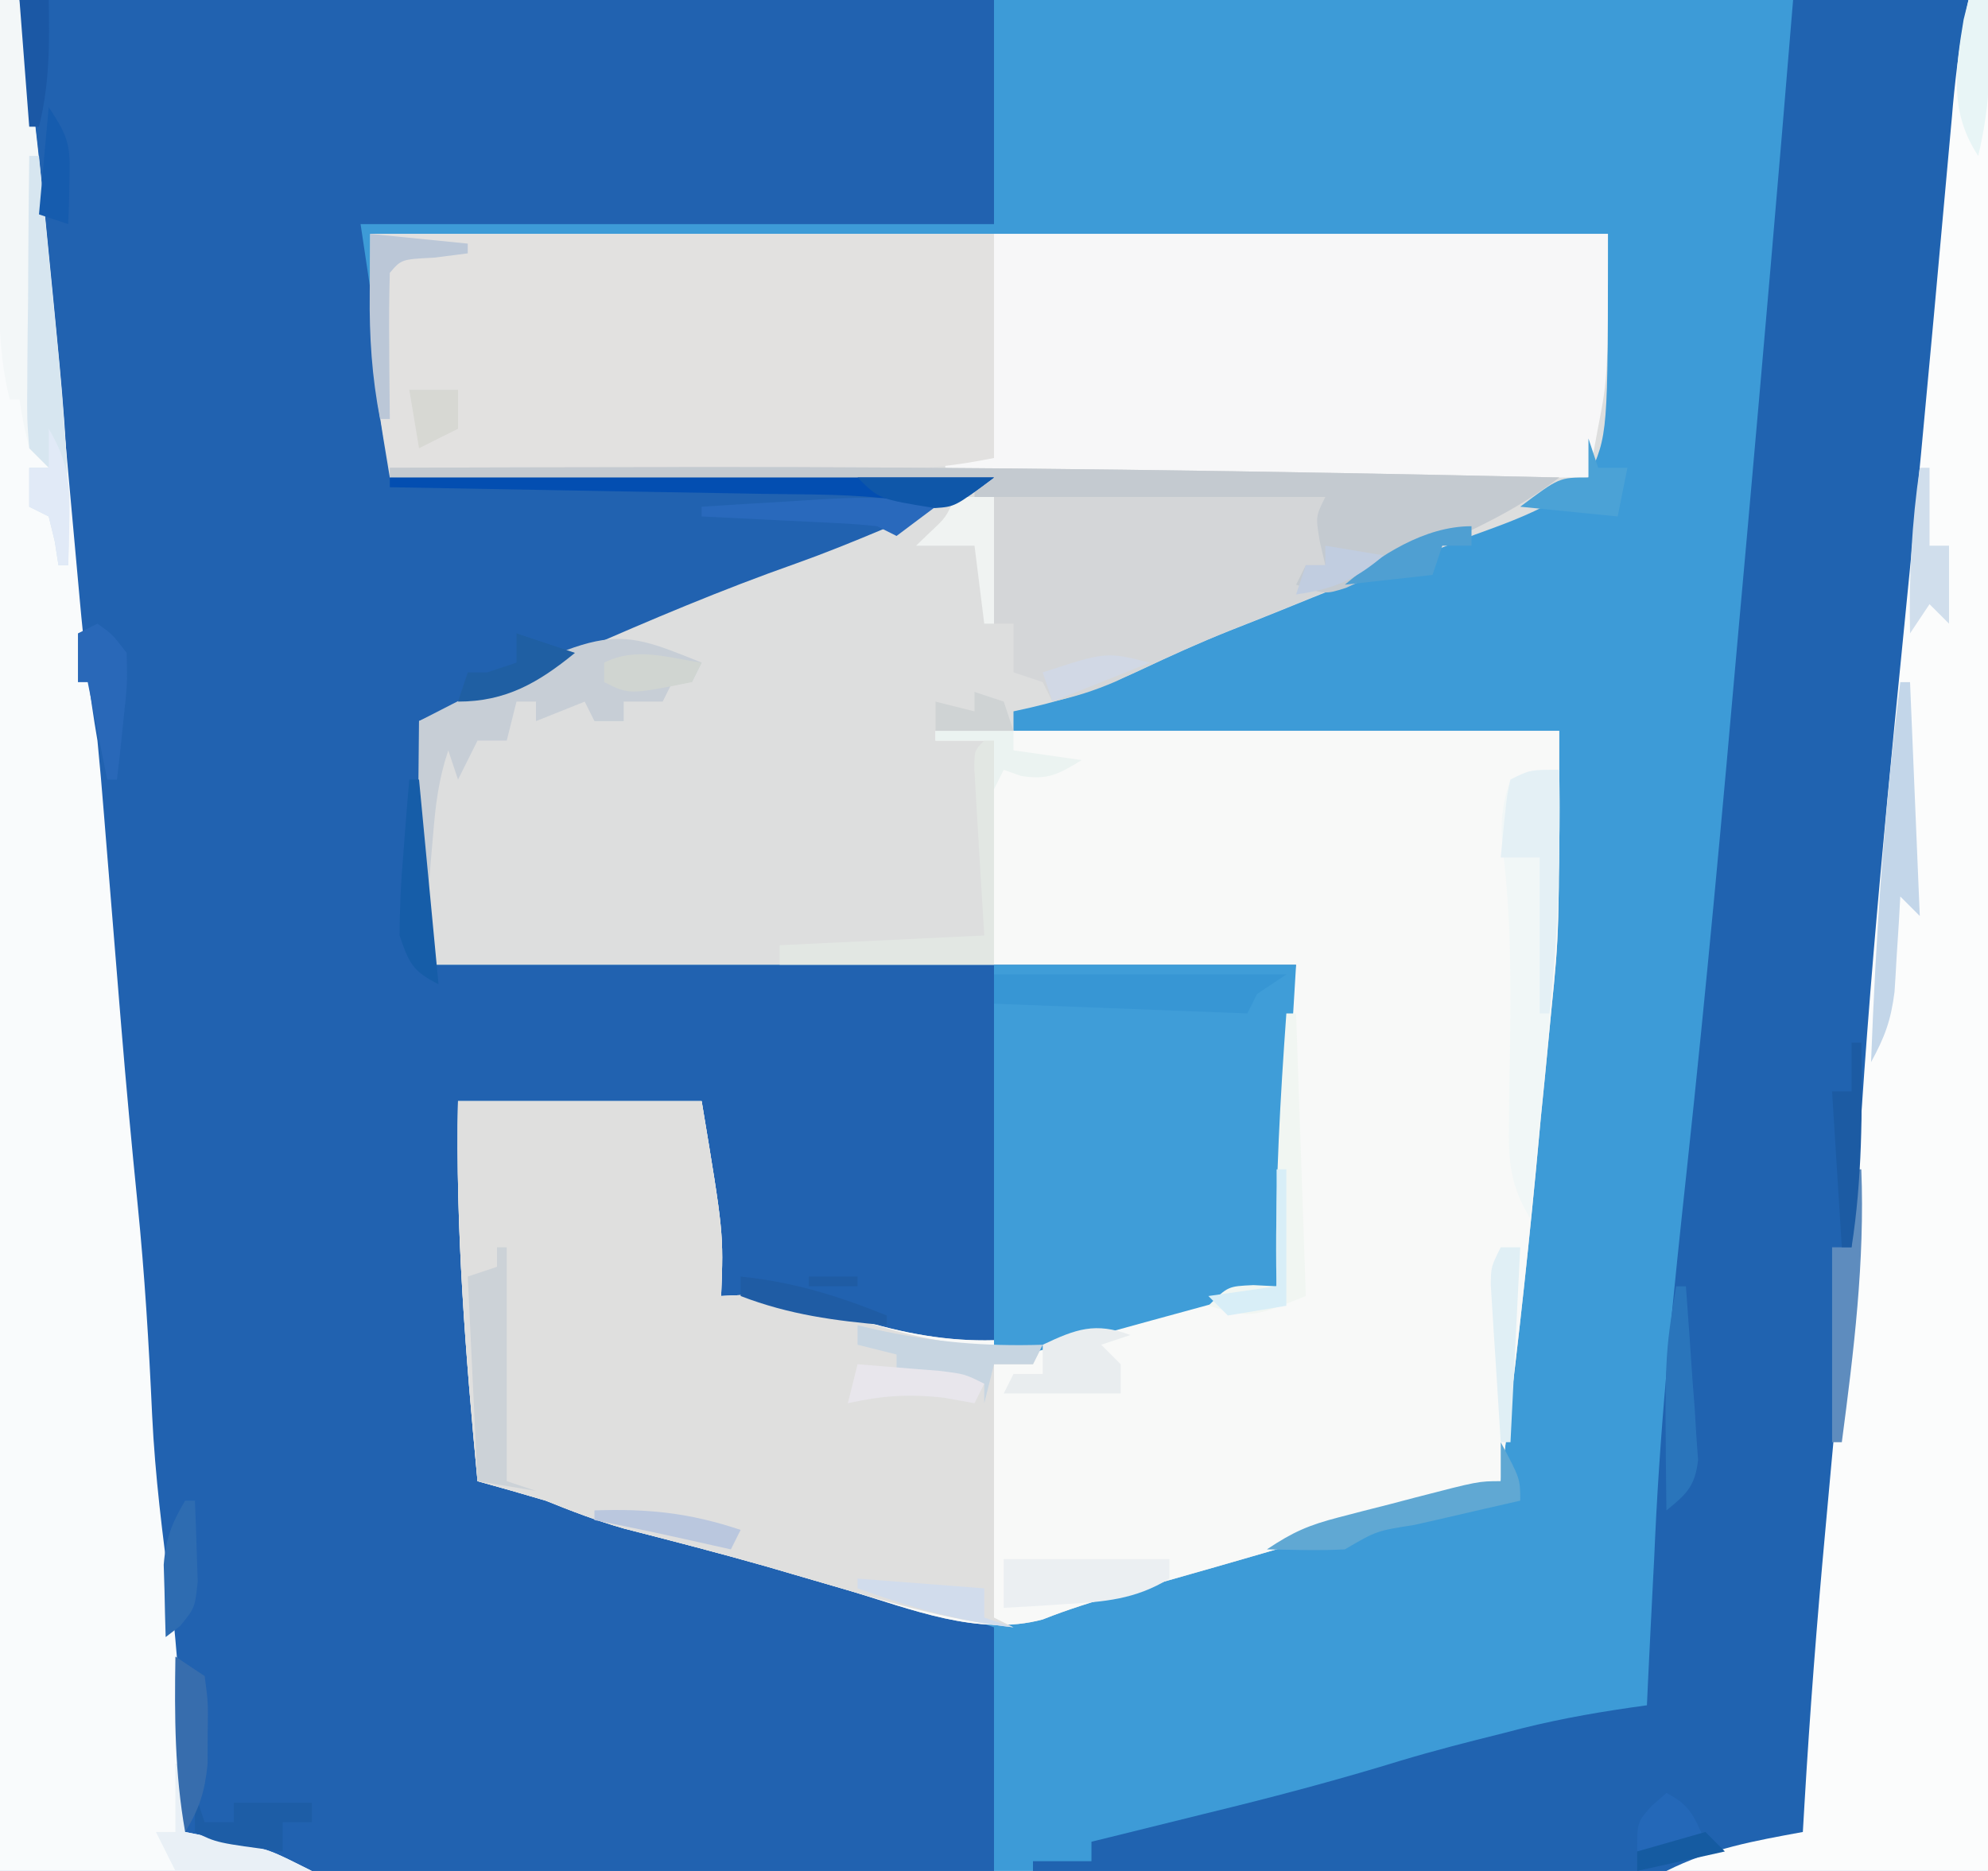
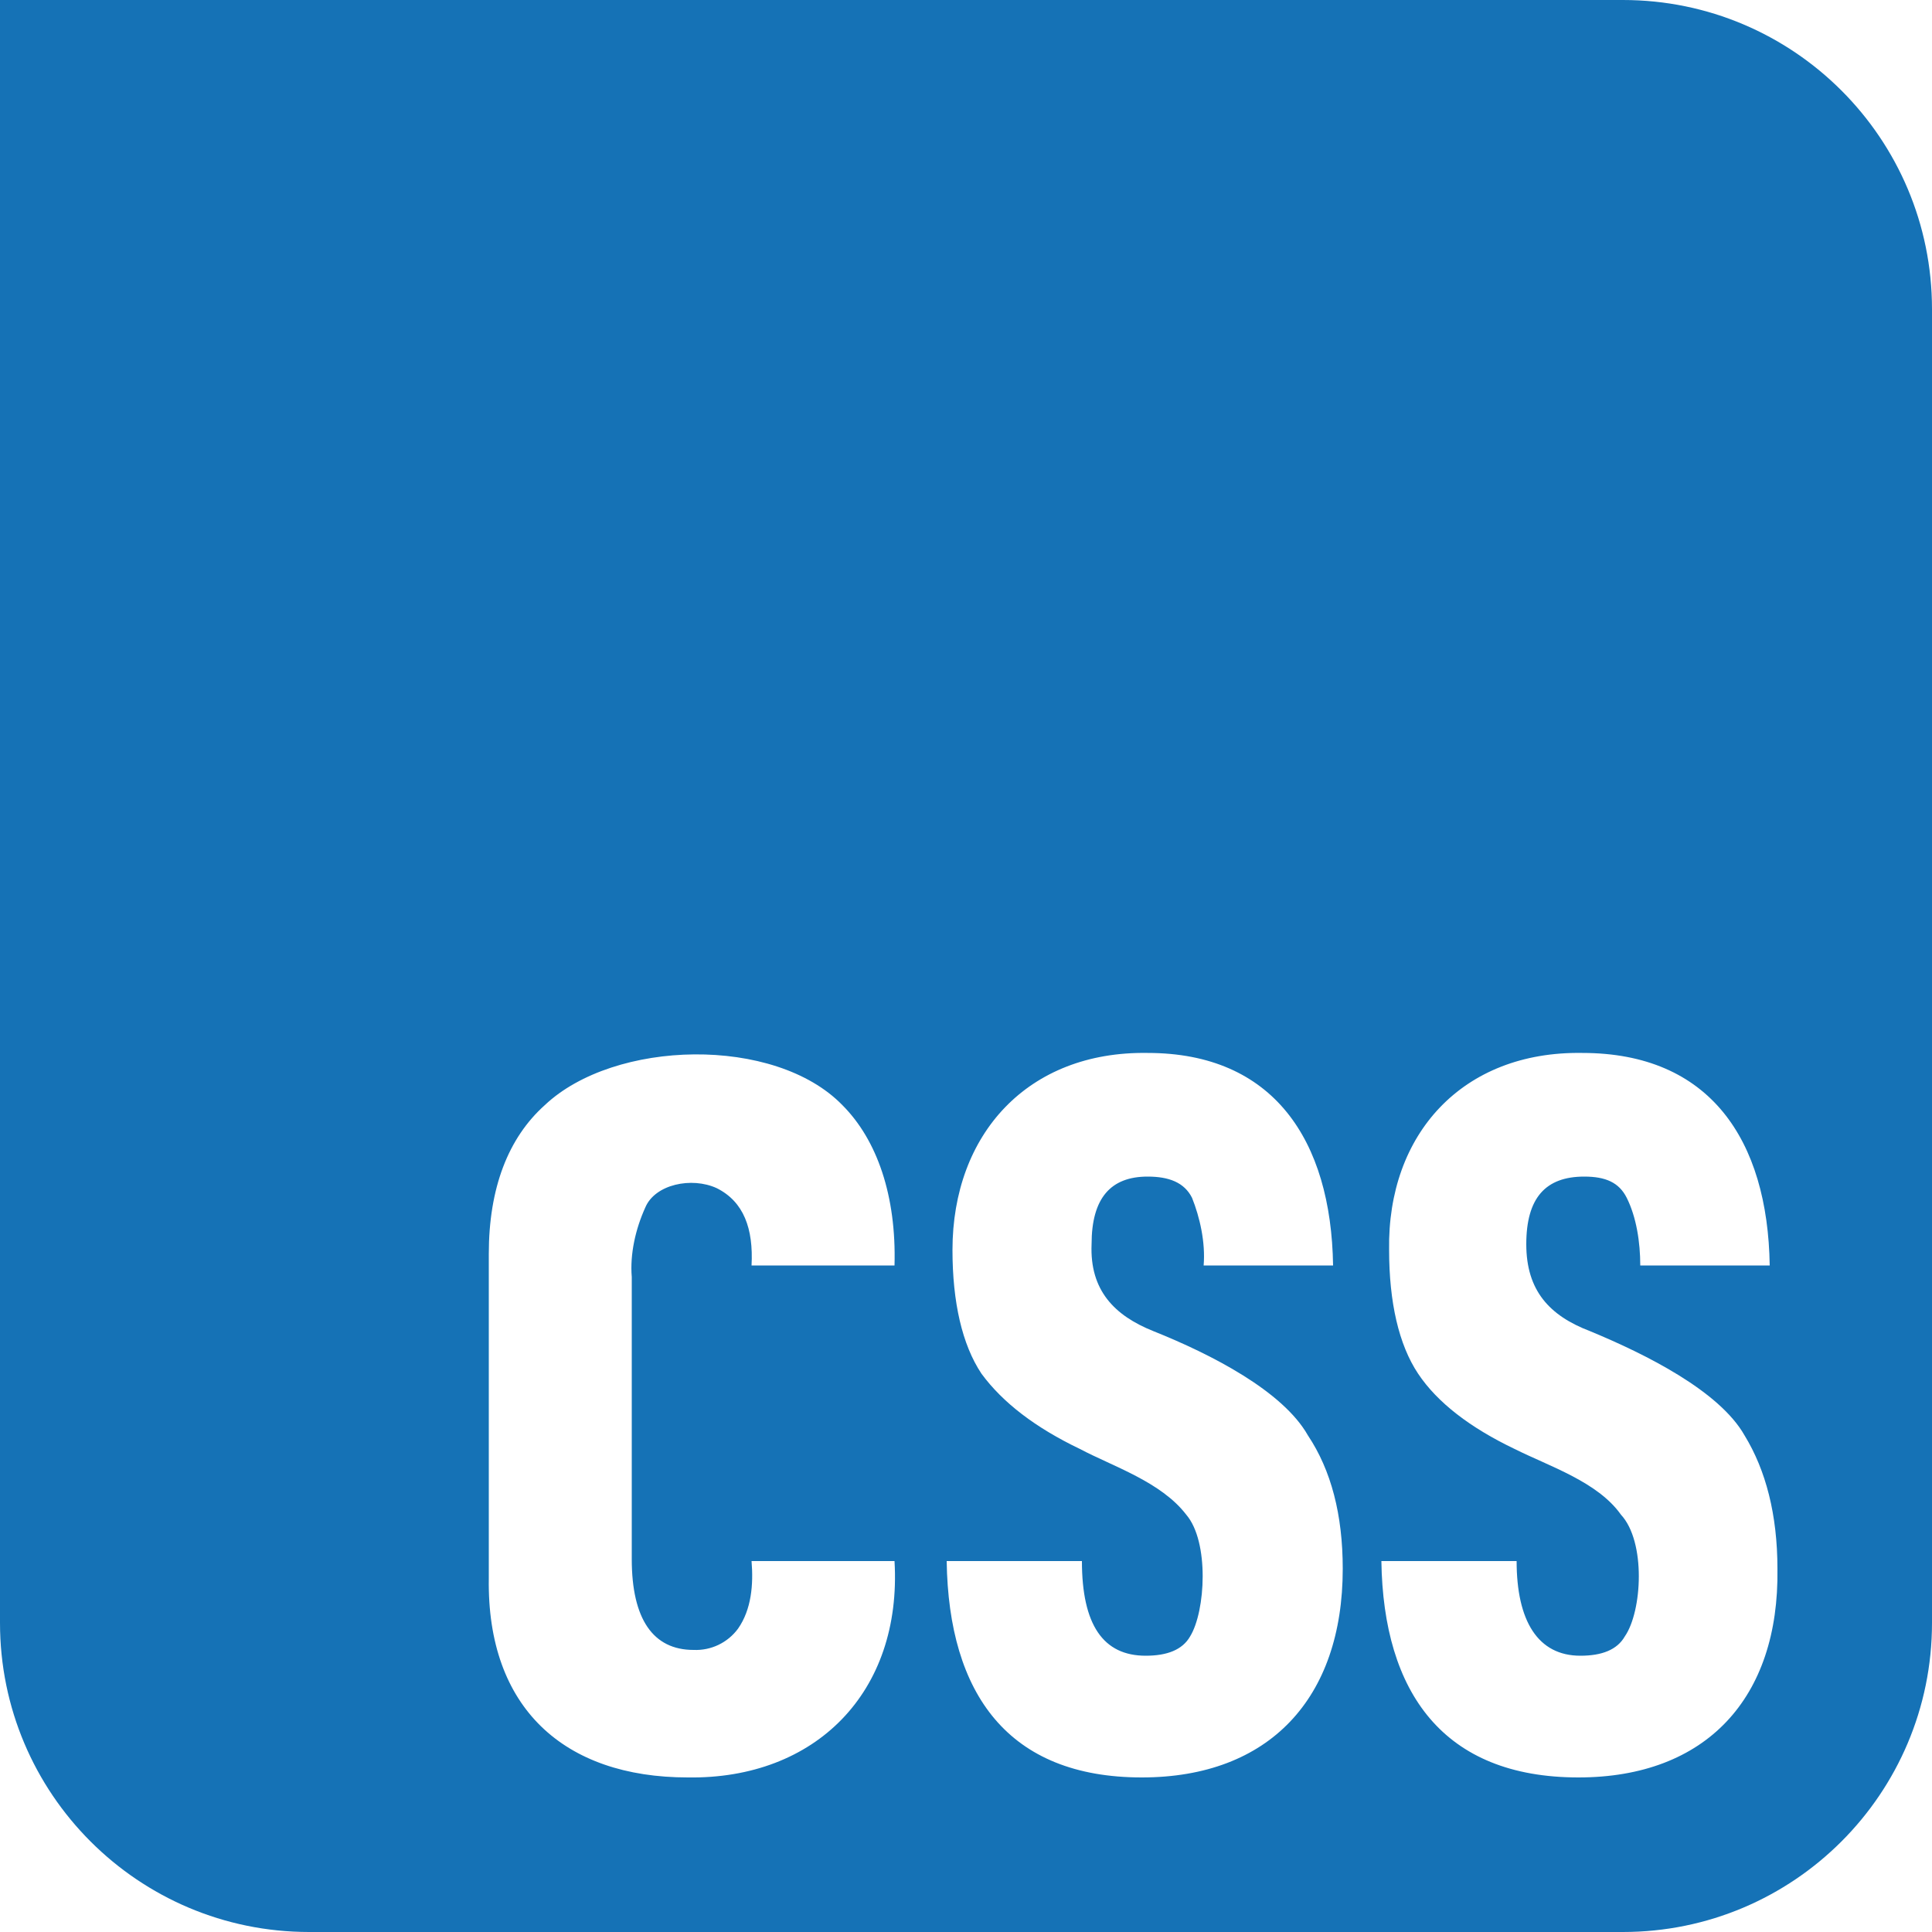
- <svg xmlns="http://www.w3.org/2000/svg" version="1.1" width="204" height="192">
-   <path d="M0 0 C67.32 0 134.64 0 204 0 C204 63.36 204 126.72 204 192 C136.68 192 69.36 192 0 192 C0 128.64 0 65.28 0 0 Z " fill="#3D9BD7" transform="translate(0,0)" />
-   <path d="M0 0 C33.66 0 67.32 0 102 0 C102 7.59 102 15.18 102 23 C80.55 23 59.1 23 37 23 C37.99 29.6 38.98 36.2 40 43 C40 44.98 40 46.96 40 49 C60.46 49 80.92 49 102 49 C98.85 51.36 97.01 52.55 93.5 53.88 C89.79 55.31 86.1 56.77 82.44 58.31 C78.95 59.77 75.45 61.23 71.95 62.66 C71.24 62.95 70.53 63.24 69.81 63.54 C68.35 64.14 66.9 64.73 65.45 65.33 C61.91 66.78 58.38 68.26 54.87 69.78 C54.23 70.06 53.58 70.34 52.92 70.63 C51.17 71.39 49.41 72.16 47.66 72.93 C45 74 45 74 43 74 C43.33 82.25 43.66 90.5 44 99 C73.37 99 102.74 99 133 99 C132.34 109.89 131.68 120.78 131 132 C126.85 133.16 122.71 134.31 118.44 135.5 C117.14 135.87 115.85 136.23 114.52 136.61 C105.62 139.04 99.03 139.56 90.06 137.12 C89.4 136.95 88.73 136.78 88.05 136.6 C86.79 136.27 85.53 135.93 84.27 135.59 C80.85 134.7 77.42 133.86 74 133 C73.34 126.4 72.68 119.8 72 113 C63.75 113 55.5 113 47 113 C47.65 120.97 47.65 120.97 48.32 128.94 C48.93 136.64 49.12 144.28 49 152 C49.76 152.12 50.51 152.25 51.3 152.38 C52.17 152.52 53.04 152.66 53.94 152.81 C54.85 152.96 55.77 153.11 56.71 153.27 C60.11 154.02 63.28 155.06 66.57 156.19 C70.77 157.59 75.04 158.75 79.31 159.94 C86.96 162.09 94.49 164.4 102 167 C102 175.25 102 183.5 102 192 C68.34 192 34.68 192 0 192 C0 128.64 0 65.28 0 0 Z " fill="#2162B0" transform="translate(0,0)" />
-   <path d="M0 0 C41.91 0 83.82 0 127 0 C127 20.58 127 20.58 125 25 C121.46 27.92 117.6 29.34 113.31 30.88 C112.18 31.33 111.04 31.78 109.87 32.24 C106.6 33.54 103.3 34.77 100 36 C97.81 36.87 95.62 37.75 93.44 38.64 C91.69 39.35 89.92 40.04 88.16 40.73 C85.07 41.97 82.07 43.33 79.06 44.75 C74.75 46.76 70.65 48.03 66 49 C66 49.66 66 50.32 66 51 C84.48 51 102.96 51 122 51 C122 71.7 122 71.7 121.2 79.6 C121.07 80.94 121.07 80.94 120.94 82.3 C120.68 85.08 120.4 87.85 120.12 90.62 C119.95 92.48 119.77 94.33 119.6 96.19 C118.58 106.82 117.4 117.41 116 128 C103.05 132.12 90.02 135.92 76.93 139.58 C74.22 140.34 71.62 141.15 69 142.19 C62.37 143.98 55.39 141.08 49 139.19 C47.14 138.64 45.27 138.1 43.41 137.56 C42.49 137.29 41.58 137.03 40.64 136.75 C35.79 135.37 30.91 134.11 26.03 132.86 C23.25 132.07 20.68 131.08 18 130 C15.67 129.31 13.34 128.64 11 128 C9.78 114.96 8.73 102.1 9 89 C17.25 89 25.5 89 34 89 C36.25 102.5 36.25 102.5 36 109 C36.85 108.96 37.71 108.92 38.59 108.88 C42.26 109.01 45.08 109.78 48.56 110.94 C59.3 114.47 66.87 114.35 77.62 111 C79.47 110.43 81.32 109.87 83.16 109.31 C83.97 109.06 84.78 108.81 85.62 108.55 C88.15 107.96 90.41 107.9 93 108 C92.99 107.32 92.98 106.64 92.96 105.94 C92.91 99.79 93.06 93.69 93.44 87.56 C93.48 86.89 93.52 86.22 93.56 85.52 C93.79 81.89 94.28 78.59 95 75 C65.63 75 36.26 75 6 75 C4.88 66 4.88 66 4.9 62.5 C4.91 61.39 4.91 61.39 4.91 60.25 C4.92 59.51 4.93 58.77 4.94 58 C4.94 57.23 4.95 56.45 4.95 55.65 C4.96 53.77 4.98 51.88 5 50 C9.07 48.22 13.14 46.44 17.21 44.67 C18.59 44.06 19.97 43.46 21.35 42.86 C28.73 39.62 36.09 36.5 43.7 33.82 C46.65 32.77 49.55 31.59 52.44 30.38 C53.41 29.97 54.37 29.57 55.37 29.15 C57.61 28.17 59.81 27.09 62 26 C32.3 25.51 32.3 25.51 2 25 C0 13 0 13 0 0 Z " fill="#DDDEDE" transform="translate(38,24)" />
-   <path d="M0 0 C6.6 0 13.2 0 20 0 C20 63.36 20 126.72 20 192 C-12.34 192 -44.68 192 -78 192 C-78 191.67 -78 191.34 -78 191 C-76.02 191 -74.04 191 -72 191 C-72 190.34 -72 189.68 -72 189 C-71.33 188.83 -70.65 188.67 -69.96 188.5 C-66.84 187.73 -63.73 186.96 -60.62 186.19 C-59.56 185.93 -58.5 185.67 -57.41 185.4 C-51.66 183.97 -45.96 182.43 -40.3 180.69 C-36.83 179.65 -33.33 178.75 -29.81 177.88 C-29.15 177.71 -28.49 177.54 -27.81 177.36 C-23.56 176.3 -19.34 175.59 -15 175 C-14.96 174.14 -14.92 173.28 -14.88 172.39 C-14.72 168.97 -14.54 165.55 -14.37 162.13 C-14.29 160.7 -14.22 159.26 -14.16 157.82 C-13.57 145.09 -12.25 132.46 -10.88 119.79 C-8.9 101.42 -7.22 83.03 -5.6 64.63 C-5.3 61.26 -5 57.88 -4.69 54.51 C-3.07 36.34 -1.49 18.18 0 0 Z " fill="#2063B0" transform="translate(184,0)" />
-   <path d="M0 0 C21.12 0 42.24 0 64 0 C64 20.7 64 20.7 63.2 28.6 C63.07 29.94 63.07 29.94 62.94 31.3 C62.68 34.08 62.4 36.85 62.12 39.62 C61.95 41.48 61.77 43.33 61.6 45.19 C60.58 55.82 59.4 66.41 58 77 C45.05 81.12 32.02 84.92 18.93 88.58 C16.22 89.34 13.62 90.15 11 91.19 C4.37 92.98 -2.61 90.08 -9 88.19 C-10.86 87.64 -12.73 87.1 -14.59 86.56 C-15.51 86.29 -16.42 86.03 -17.36 85.75 C-22.21 84.37 -27.09 83.11 -31.97 81.86 C-34.75 81.07 -37.32 80.08 -40 79 C-42.33 78.31 -44.66 77.64 -47 77 C-48.22 63.96 -49.27 51.1 -49 38 C-40.75 38 -32.5 38 -24 38 C-21.75 51.5 -21.75 51.5 -22 58 C-20.72 57.94 -20.72 57.94 -19.41 57.88 C-15.74 58.01 -12.92 58.78 -9.44 59.94 C1.3 63.47 8.87 63.35 19.62 60 C21.47 59.43 23.32 58.87 25.16 58.31 C25.97 58.06 26.78 57.81 27.62 57.55 C30.15 56.96 32.41 56.9 35 57 C34.99 56.32 34.98 55.64 34.96 54.94 C34.91 48.79 35.06 42.69 35.44 36.56 C35.48 35.89 35.52 35.22 35.56 34.52 C35.79 30.89 36.28 27.59 37 24 C26.77 24 16.54 24 6 24 C6 16.41 6 8.82 6 1 C4.02 1 2.04 1 0 1 C0 0.67 0 0.34 0 0 Z " fill="#F8F9F8" transform="translate(96,75)" />
-   <path d="M0 0 C0.66 0 1.32 0 2 0 C3.99 14.5 5.25 29.05 6.56 43.62 C6.89 47.31 7.23 50.99 7.56 54.67 C7.77 56.95 7.97 59.22 8.18 61.5 C8.62 66.38 9.17 71.17 10 76 C10.25 78.57 10.48 81.14 10.68 83.72 C10.74 84.46 10.8 85.19 10.86 85.95 C11.06 88.32 11.25 90.69 11.44 93.06 C11.7 96.33 11.97 99.6 12.24 102.88 C12.3 103.67 12.37 104.47 12.44 105.3 C12.94 111.39 13.51 117.48 14.12 123.56 C14.85 130.77 15.28 137.96 15.61 145.19 C15.91 151.45 16.68 157.57 17.52 163.78 C18.52 171.8 18.69 179.93 19 188 C19.6 188.12 20.21 188.24 20.83 188.37 C22.03 188.62 22.03 188.62 23.25 188.88 C24.43 189.12 24.43 189.12 25.64 189.37 C28 190 28 190 32 192 C21.44 192 10.88 192 0 192 C0 128.64 0 65.28 0 0 Z " fill="#F9FBFC" transform="translate(0,0)" />
-   <path d="M0 0 C0.66 0 1.32 0 2 0 C2 63.36 2 126.72 2 192 C-8.89 192 -19.78 192 -31 192 C-26.36 189.68 -22.05 188.93 -17 188 C-16.95 187.04 -16.89 186.08 -16.83 185.1 C-16.28 175.76 -15.56 166.45 -14.7 157.13 C-14.5 154.97 -14.3 152.81 -14.11 150.65 C-13.06 139.25 -13.06 139.25 -12.45 134.8 C-11.94 130.51 -11.69 126.23 -11.46 121.92 C-10.26 100.55 -8.08 79.27 -5.97 57.96 C-5.23 50.4 -4.51 42.84 -3.82 35.27 C-3.73 34.27 -3.64 33.27 -3.54 32.24 C-3.19 28.42 -2.84 24.6 -2.5 20.78 C-2.27 18.21 -2.03 15.64 -1.8 13.07 C-1.73 12.32 -1.66 11.57 -1.6 10.79 C-1.26 7.14 -0.81 3.58 0 0 Z " fill="#FBFCFC" transform="translate(202,0)" />
-   <path d="M0 0 C8.25 0 16.5 0 25 0 C27.25 13.5 27.25 13.5 27 20 C27.85 19.96 28.71 19.92 29.59 19.88 C33.26 20.01 36.08 20.78 39.56 21.94 C45.08 23.75 49.98 25.15 55.81 25.06 C56.6 25.05 57.39 25.04 58.21 25.04 C58.8 25.02 59.39 25.01 60 25 C59.67 25.66 59.34 26.32 59 27 C57.68 27 56.36 27 55 27 C55 35.58 55 44.16 55 53 C55.99 53.5 55.99 53.5 57 54 C51.12 53.34 45.67 51.87 40 50.19 C38.14 49.64 36.27 49.1 34.41 48.56 C33.04 48.16 33.04 48.16 31.64 47.75 C26.79 46.37 21.91 45.11 17.03 43.86 C14.25 43.07 11.68 42.08 9 41 C6.67 40.31 4.34 39.64 2 39 C0.78 25.96 -0.27 13.1 0 0 Z " fill="#DFDFDE" transform="translate(47,113)" />
-   <path d="M0 0 C20.79 0 41.58 0 63 0 C63 14.63 63 14.63 62 19.81 C61.72 21.31 61.72 21.31 61.44 22.83 C61.22 23.91 61.22 23.91 61 25 C53.43 25.02 45.86 25.04 38.28 25.05 C34.77 25.06 31.25 25.06 27.74 25.08 C23.69 25.09 19.64 25.09 15.59 25.1 C14.34 25.1 13.08 25.11 11.79 25.11 C6.09 25.11 0.61 25.05 -5 24 C-5 23.67 -5 23.34 -5 23 C-3.35 23 -1.7 23 0 23 C0 15.41 0 7.82 0 0 Z " fill="#F7F7F8" transform="translate(102,24)" />
-   <path d="M0 0 C21.12 0 42.24 0 64 0 C64 7.59 64 15.18 64 23 C60.09 23.78 57.11 24.12 53.2 24.11 C51.49 24.11 51.49 24.11 49.74 24.11 C48.52 24.11 47.3 24.1 46.04 24.1 C44.78 24.1 43.53 24.09 42.23 24.09 C38.9 24.09 35.57 24.08 32.23 24.07 C28.83 24.06 25.42 24.05 22.02 24.05 C15.35 24.04 8.67 24.02 2 24 C0.15 15.75 0 8.67 0 0 Z " fill="#E2E1E0" transform="translate(38,24)" />
-   <path d="M0 0 C10.23 0 20.46 0 31 0 C30.34 10.89 29.68 21.78 29 33 C24.77 34.16 20.54 35.31 16.19 36.5 C14.86 36.87 13.53 37.23 12.16 37.61 C11.11 37.89 10.06 38.18 8.98 38.47 C7.91 38.76 6.83 39.06 5.73 39.36 C3 40 3 40 0 40 C0 26.8 0 13.6 0 0 Z " fill="#3F9DD8" transform="translate(102,99)" />
-   <path d="M0 0 C9.5 -0.03 19 -0.05 28.5 -0.06 C29.21 -0.06 29.92 -0.06 30.66 -0.07 C60.45 -0.1 90.22 0.33 120 1 C117.07 3.26 114.34 4.87 110.93 6.34 C109.95 6.76 108.97 7.19 107.96 7.62 C106.43 8.27 106.43 8.27 104.88 8.94 C103.88 9.37 102.88 9.8 101.86 10.24 C96.33 12.62 90.77 14.9 85.18 17.12 C81.54 18.59 78 20.28 74.45 21.95 C72.29 22.88 70.29 23.52 68 24 C67.5 23.01 67.5 23.01 67 22 C65.52 21.5 65.52 21.5 64 21 C64 19.35 64 17.7 64 16 C63.34 16 62.68 16 62 16 C62 11.71 62 7.42 62 3 C59.33 1.67 57.25 1.84 54.27 1.79 C53.06 1.77 51.86 1.75 50.63 1.73 C49.32 1.72 48.02 1.7 46.68 1.68 C45.34 1.66 43.99 1.64 42.65 1.62 C39.12 1.57 35.58 1.52 32.05 1.47 C28.44 1.42 24.84 1.36 21.23 1.31 C14.15 1.2 7.08 1.1 0 1 C0 0.67 0 0.34 0 0 Z " fill="#D4D6D8" transform="translate(40,48)" />
-   <path d="M0 0 C9.5 -0.03 19 -0.05 28.5 -0.06 C29.21 -0.06 29.92 -0.06 30.66 -0.07 C60.45 -0.1 90.22 0.33 120 1 C115.6 4.37 110.97 6.48 105.94 8.75 C105.03 9.17 104.12 9.6 103.18 10.04 C102.3 10.43 101.43 10.83 100.53 11.23 C99.73 11.6 98.93 11.96 98.11 12.33 C96 13 96 13 93 12 C93.33 11.34 93.66 10.68 94 10 C94.66 10 95.32 10 96 10 C95.81 9.22 95.63 8.43 95.44 7.62 C95 5 95 5 96 3 C84.12 3 72.24 3 60 3 C60 2.67 60 2.34 60 2 C30.3 1.51 30.3 1.51 0 1 C0 0.67 0 0.34 0 0 Z " fill="#C4CAD0" transform="translate(40,48)" />
-   <path d="M0 0 C0.66 0 1.32 0 2 0 C3.4 10.05 4.45 20.13 5.42 30.23 C5.56 31.65 5.69 33.06 5.83 34.48 C6.6 42.33 7.23 50.11 7 58 C6.67 58 6.34 58 6 58 C5.88 57.2 5.75 56.39 5.62 55.56 C5.42 54.72 5.21 53.87 5 53 C4.34 52.67 3.68 52.34 3 52 C3 50.68 3 49.36 3 48 C3.66 48 4.32 48 5 48 C4.34 47.34 3.68 46.68 3 46 C2.38 43.38 2.38 43.38 2 41 C1.67 41 1.34 41 1 41 C-0.11 36.55 -0.13 32.2 -0.1 27.64 C-0.1 26.84 -0.09 26.05 -0.09 25.24 C-0.09 22.72 -0.08 20.2 -0.06 17.69 C-0.06 15.98 -0.05 14.26 -0.05 12.55 C-0.04 8.37 -0.02 4.18 0 0 Z " fill="#F3F7F8" transform="translate(0,0)" />
-   <path d="M0 0 C0.22 10.41 -0.45 20.53 -1.5 30.88 C-1.65 32.35 -1.79 33.83 -1.93 35.31 C-2.28 38.87 -2.64 42.44 -3 46 C-5.02 42.65 -5.23 40.15 -5.16 36.27 C-5.15 35.16 -5.14 34.04 -5.13 32.89 C-5.11 31.73 -5.08 30.57 -5.06 29.38 C-4.95 22.19 -4.91 15.16 -5.81 8.02 C-6.05 5.49 -5.85 3.4 -5 1 C-3 0 -3 0 0 0 Z " fill="#F1F7F7" transform="translate(160,79)" />
-   <path d="M0 0 C-0.33 0.66 -0.66 1.32 -1 2 C-1.66 2 -2.32 2 -3 2 C-3.33 2.66 -3.66 3.32 -4 4 C-5.32 4 -6.64 4 -8 4 C-8 4.66 -8 5.32 -8 6 C-8.99 6 -9.98 6 -11 6 C-11.33 5.34 -11.66 4.68 -12 4 C-13.65 4.66 -15.3 5.32 -17 6 C-17 5.34 -17 4.68 -17 4 C-17.66 4 -18.32 4 -19 4 C-19.33 5.32 -19.66 6.64 -20 8 C-20.99 8 -21.98 8 -23 8 C-23.66 9.32 -24.32 10.64 -25 12 C-25.33 11.01 -25.66 10.02 -26 9 C-27 12.01 -27.3 14.54 -27.56 17.69 C-27.65 18.68 -27.73 19.68 -27.82 20.7 C-27.88 21.46 -27.94 22.22 -28 23 C-28.33 23 -28.66 23 -29 23 C-29 17.39 -29 11.78 -29 6 C-9.66 -3.91 -9.66 -3.91 0 0 Z " fill="#C7CED6" transform="translate(72,68)" />
-   <path d="M0 0 C0.33 0 0.66 0 1 0 C1 7.92 1 15.84 1 24 C1.99 24.33 2.98 24.66 4 25 C2.02 24.67 0.04 24.34 -2 24 C-2.33 17.07 -2.66 10.14 -3 3 C-2.01 2.67 -1.02 2.34 0 2 C0 1.34 0 0.68 0 0 Z " fill="#CCD2D7" transform="translate(51,128)" />
-   <path d="M0 0 C0.33 0 0.66 0 1 0 C1.43 4.37 1.86 8.75 2.28 13.12 C2.43 14.61 2.57 16.09 2.72 17.57 C3.53 25.73 4.19 33.79 4 42 C3.67 42 3.34 42 3 42 C2.88 41.2 2.75 40.39 2.62 39.56 C2.42 38.72 2.21 37.87 2 37 C1.34 36.67 0.68 36.34 0 36 C0 34.68 0 33.36 0 32 C0.66 32 1.32 32 2 32 C1.34 31.34 0.68 30.68 0 30 C-0.23 27.02 -0.23 27.02 -0.2 23.24 C-0.19 22.58 -0.19 21.92 -0.19 21.23 C-0.18 19.11 -0.15 16.99 -0.12 14.88 C-0.11 13.44 -0.11 12 -0.1 10.57 C-0.08 7.04 -0.04 3.52 0 0 Z " fill="#D7E6F0" transform="translate(3,16)" />
-   <path d="M0 0 C20.46 0 40.92 0 62 0 C58 3 58 3 54.48 2.71 C53.78 2.59 53.08 2.47 52.36 2.35 C47.71 1.66 42.98 1.76 38.28 1.68 C37.18 1.66 36.08 1.64 34.95 1.62 C31.47 1.56 27.98 1.5 24.5 1.44 C22.13 1.39 19.76 1.35 17.38 1.31 C11.59 1.2 5.79 1.1 0 1 C0 0.67 0 0.34 0 0 Z " fill="#034EB1" transform="translate(40,49)" />
-   <path d="M0 0 C0.33 0 0.66 0 1 0 C1 7.59 1 15.18 1 23 C-6.26 23 -13.52 23 -21 23 C-21 22.34 -21 21.68 -21 21 C-10.61 20.5 -10.61 20.5 0 20 C-0.37 13.79 -0.37 13.79 -0.75 7.58 C-0.79 6.82 -0.83 6.05 -0.88 5.25 C-0.93 4.46 -0.97 3.67 -1.02 2.86 C-1 1 -1 1 0 0 Z " fill="#E2E7E3" transform="translate(101,76)" />
-   <path d="M0 0 C0.33 0 0.66 0 1 0 C1.33 9.57 1.66 19.14 2 29 C-3.62 31.25 -3.62 31.25 -8 30 C-6 28 -6 28 -3.38 27.88 C-2.59 27.92 -1.81 27.96 -1 28 C-1.01 27.32 -1.02 26.64 -1.04 25.94 C-1.12 17.25 -0.62 8.66 0 0 Z " fill="#F1F6F2" transform="translate(132,104)" />
-   <path d="M0 0 C9.9 0 19.8 0 30 0 C29.01 0.66 28.02 1.32 27 2 C26.67 2.66 26.34 3.32 26 4 C13.13 3.5 13.13 3.5 0 3 C0 2.01 0 1.02 0 0 Z " fill="#3796D4" transform="translate(102,100)" />
-   <path d="M0 0 C0.33 0 0.66 0 1 0 C1.33 7.92 1.66 15.84 2 24 C1.34 23.34 0.68 22.68 0 22 C-0.05 22.89 -0.1 23.78 -0.15 24.7 C-0.22 25.87 -0.3 27.04 -0.38 28.25 C-0.44 29.41 -0.51 30.57 -0.59 31.77 C-0.97 34.77 -1.59 36.4 -3 39 C-2.51 25.92 -1.63 12.99 0 0 Z " fill="#C3D6E9" transform="translate(195,70)" />
-   <path d="M0 0 C0.11 8.4 -0.05 16.65 -1 25 C-1.33 25 -1.66 25 -2 25 C-2 19.72 -2 14.44 -2 9 C-3.32 9 -4.64 9 -6 9 C-5.41 2.85 -5.41 2.85 -5 1 C-3 0 -3 0 0 0 Z " fill="#E4F0F5" transform="translate(160,79)" />
-   <path d="M0 0 C5.61 0 11.22 0 17 0 C17 0.66 17 1.32 17 2 C13.47 4.15 10.34 4.38 6.25 4.62 C5.08 4.7 3.91 4.77 2.7 4.85 C1.81 4.9 0.92 4.95 0 5 C0 3.35 0 1.7 0 0 Z " fill="#EBEFF2" transform="translate(103,160)" />
-   <path d="M0 0 C-0.99 0.33 -1.98 0.66 -3 1 C-2.34 1.66 -1.68 2.32 -1 3 C-1 3.99 -1 4.98 -1 6 C-4.96 6 -8.92 6 -13 6 C-12.67 5.34 -12.34 4.68 -12 4 C-11.01 4 -10.02 4 -9 4 C-9 3.01 -9 2.02 -9 1 C-5.57 -0.62 -3.62 -1.34 0 0 Z " fill="#E9EDEF" transform="translate(116,137)" />
-   <path d="M0 0 C0.93 0.22 0.93 0.22 1.87 0.44 C7.72 1.72 13.01 2.19 19 2 C18.67 2.66 18.34 3.32 18 4 C16.68 4 15.36 4 14 4 C13.67 5.32 13.34 6.64 13 8 C13 7.34 13 6.68 13 6 C10.03 5.67 7.06 5.34 4 5 C4 4.34 4 3.68 4 3 C2.68 2.67 1.36 2.34 0 2 C0 1.34 0 0.68 0 0 Z " fill="#C7D5E1" transform="translate(88,136)" />
-   <path d="M0 0 C0.33 0 0.66 0 1 0 C1 2.31 1 4.62 1 7 C1.6 7.12 2.21 7.24 2.83 7.37 C3.63 7.53 4.43 7.7 5.25 7.88 C6.04 8.04 6.83 8.2 7.64 8.37 C10 9 10 9 14 11 C9.38 11 4.76 11 0 11 C-0.66 9.68 -1.32 8.36 -2 7 C-1.34 7 -0.68 7 0 7 C0 4.69 0 2.38 0 0 Z " fill="#E9F0F6" transform="translate(18,181)" />
-   <path d="M0 0 C2 3.75 2 3.75 2 6 C0.78 6.28 -0.43 6.55 -1.68 6.84 C-3.27 7.21 -4.85 7.57 -6.44 7.94 C-7.24 8.12 -8.04 8.3 -8.87 8.49 C-12.75 9.1 -12.75 9.1 -16 11 C-18.67 11.14 -21.32 11.04 -24 11 C-21.29 9.19 -19.69 8.51 -16.62 7.71 C-15.36 7.38 -15.36 7.38 -14.08 7.05 C-13.21 6.83 -12.34 6.6 -11.44 6.38 C-10.56 6.15 -9.69 5.92 -8.78 5.68 C-2.29 4 -2.29 4 0 4 C0 2.68 0 1.36 0 0 Z " fill="#60A8D3" transform="translate(154,148)" />
-   <path d="M0 0 C0.33 0 0.66 0 1 0 C1.37 9.47 0.23 18.64 -1 28 C-1.33 28 -1.66 28 -2 28 C-2 21.4 -2 14.8 -2 8 C-1.34 8 -0.68 8 0 8 C0 5.36 0 2.72 0 0 Z " fill="#5E8CBE" transform="translate(190,120)" />
-   <path d="M0 0 C0.33 0 0.66 0 1 0 C1.25 3.27 1.47 6.54 1.69 9.81 C1.76 10.74 1.83 11.67 1.91 12.63 C1.96 13.52 2.02 14.41 2.07 15.33 C2.13 16.15 2.19 16.98 2.25 17.82 C1.94 20.52 1.07 21.33 -1 23 C-1.18 7.26 -1.18 7.26 0 0 Z " fill="#2A75BB" transform="translate(172,132)" />
-   <path d="M0 0 C0.33 0.99 0.66 1.98 1 3 C1.99 3 2.98 3 4 3 C4 2.34 4 1.68 4 1 C6.64 1 9.28 1 12 1 C12 1.66 12 2.32 12 3 C11.01 3 10.02 3 9 3 C9 3.99 9 4.98 9 6 C2.25 5.12 2.25 5.12 0 4 C0 2.68 0 1.36 0 0 Z " fill="#1D5DA6" transform="translate(20,184)" />
-   <path d="M0 0 C0.33 0.99 0.66 1.98 1 3 C1.99 3 2.98 3 4 3 C3.67 4.65 3.34 6.3 3 8 C-0.3 7.67 -3.6 7.34 -7 7 C-3 4 -3 4 0 4 C0 2.68 0 1.36 0 0 Z " fill="#4BA2D6" transform="translate(163,45)" />
-   <path d="M0 0 C0.33 0 0.66 0 1 0 C1.1 7.09 1.1 13.98 0 21 C-0.33 21 -0.66 21 -1 21 C-1.33 15.72 -1.66 10.44 -2 5 C-1.34 5 -0.68 5 0 5 C0 3.35 0 1.7 0 0 Z " fill="#1C5BA3" transform="translate(190,107)" />
-   <path d="M0 0 C1.52 1.08 1.52 1.08 3 3 C3.07 6.14 3.07 6.14 2.69 9.69 C2.57 10.87 2.45 12.05 2.32 13.26 C2.22 14.17 2.11 15.07 2 16 C1.67 16 1.34 16 1 16 C0.34 12.7 -0.32 9.4 -1 6 C-1.33 6 -1.66 6 -2 6 C-2 4.35 -2 2.7 -2 1 C-1.34 0.67 -0.68 0.34 0 0 Z " fill="#2968B8" transform="translate(10,64)" />
-   <path d="M0 0 C0.33 0 0.66 0 1 0 C1 2.64 1 5.28 1 8 C1.66 8 2.32 8 3 8 C3 10.64 3 13.28 3 16 C2.34 15.34 1.68 14.68 1 14 C0.34 14.99 -0.32 15.98 -1 17 C-1.12 11.22 -0.83 5.72 0 0 Z " fill="#D0DEEC" transform="translate(197,48)" />
-   <path d="M0 0 C1.32 0 2.64 0 4 0 C4 4.29 4 8.58 4 13 C3.67 13 3.34 13 3 13 C2.67 10.36 2.34 7.72 2 5 C0.02 5 -1.96 5 -4 5 C-3.53 4.55 -3.05 4.09 -2.56 3.62 C-0.91 2.07 -0.91 2.07 0 0 Z " fill="#F0F3F2" transform="translate(98,51)" />
-   <path d="M0 0 C0.66 0 1.32 0 2 0 C2.03 1.73 2.05 3.46 2.06 5.19 C2.07 6.15 2.09 7.11 2.1 8.11 C2 10.86 1.62 13.32 1 16 C-1.97 11.55 -1.35 7.09 -0.5 2 C-0.34 1.34 -0.17 0.68 0 0 Z " fill="#E8F5F6" transform="translate(202,0)" />
-   <path d="M0 0 C3.3 0.33 6.6 0.66 10 1 C10 1.33 10 1.66 10 2 C8.3 2.22 8.3 2.22 6.56 2.44 C3.19 2.61 3.19 2.61 2 4 C1.93 6.53 1.91 9.03 1.94 11.56 C1.94 12.27 1.95 12.98 1.95 13.72 C1.96 15.48 1.98 17.24 2 19 C1.67 19 1.34 19 1 19 C0.16 14.65 -0.11 10.56 -0.06 6.12 C-0.05 4.97 -0.04 3.82 -0.04 2.63 C-0.02 1.76 -0.01 0.9 0 0 Z " fill="#BBC7D7" transform="translate(38,24)" />
-   <path d="M0 0 C1.48 0.99 1.48 0.99 3 2 C3.36 4.68 3.36 4.68 3.31 7.88 C3.31 8.92 3.3 9.97 3.3 11.05 C3.01 13.9 2.47 15.58 1 18 C-0.07 11.97 -0.1 6.11 0 0 Z " fill="#376DAD" transform="translate(18,170)" />
-   <path d="M0 0 C0.33 0 0.66 0 1 0 C1.66 6.93 2.32 13.86 3 21 C0.32 19.66 -0.02 18.84 -1 16 C-0.98 13.2 -0.87 10.53 -0.62 7.75 C-0.57 7 -0.51 6.26 -0.45 5.49 C-0.31 3.66 -0.16 1.83 0 0 Z " fill="#165DA8" transform="translate(42,80)" />
-   <path d="M0 0 C5.45 0.57 9.91 1.95 15 4 C15 4.33 15 4.66 15 5 C9.73 4.55 4.98 3.92 0 2 C0 1.34 0 0.68 0 0 Z M7 0 C8.65 0 10.3 0 12 0 C12 0.33 12 0.66 12 1 C10.35 1 8.7 1 7 1 C7 0.67 7 0.34 7 0 Z " fill="#1F5CA4" transform="translate(76,131)" />
-   <path d="M0 0 C-1.32 0.99 -2.64 1.98 -4 3 C-4.66 2.67 -5.32 2.34 -6 2 C-7.37 1.85 -8.75 1.75 -10.13 1.68 C-10.94 1.64 -11.74 1.6 -12.57 1.56 C-13.42 1.52 -14.26 1.48 -15.12 1.44 C-15.97 1.39 -16.82 1.35 -17.7 1.31 C-19.8 1.2 -21.9 1.1 -24 1 C-24 0.67 -24 0.34 -24 0 C-20.94 -0.2 -17.88 -0.38 -14.81 -0.56 C-13.52 -0.65 -13.52 -0.65 -12.19 -0.73 C-7.95 -0.98 -4.14 -1.16 0 0 Z " fill="#2969BC" transform="translate(96,52)" />
-   <path d="M0 0 C4.29 0.33 8.58 0.66 13 1 C13 1.99 13 2.98 13 4 C13.99 4.33 14.98 4.66 16 5 C10.35 4.4 5.34 2.92 0 1 C0 0.67 0 0.34 0 0 Z " fill="#D1DCEC" transform="translate(88,162)" />
-   <path d="M0 0 C0.66 0 1.32 0 2 0 C1.67 6.6 1.34 13.2 1 20 C0.67 20 0.34 20 0 20 C-0.19 17.04 -0.38 14.08 -0.56 11.12 C-0.62 10.28 -0.67 9.44 -0.73 8.57 C-0.78 7.77 -0.83 6.96 -0.88 6.13 C-0.93 5.39 -0.97 4.65 -1.02 3.88 C-1 2 -1 2 0 0 Z " fill="#E0EFF5" transform="translate(154,128)" />
-   <path d="M0 0 C1.79 0.14 3.58 0.29 5.38 0.44 C6.87 0.56 6.87 0.56 8.4 0.68 C11 1 11 1 13 2 C12.67 2.66 12.34 3.32 12 4 C10.97 3.81 9.94 3.63 8.88 3.44 C5.24 3.03 2.55 3.22 -1 4 C-0.67 2.68 -0.34 1.36 0 0 Z " fill="#E8E6EC" transform="translate(88,140)" />
-   <path d="M0 0 C0.33 0 0.66 0 1 0 C1 4.62 1 9.24 1 14 C-0.98 14.33 -2.96 14.66 -5 15 C-5.66 14.34 -6.32 13.68 -7 13 C-3.53 12.5 -3.53 12.5 0 12 C0 8.04 0 4.08 0 0 Z " fill="#D8EEF7" transform="translate(131,120)" />
-   <path d="M0 0 C2.64 0 5.28 0 8 0 C8 0.66 8 1.32 8 2 C10.31 2.33 12.62 2.66 15 3 C12.65 4.43 11.52 5.09 8.75 4.62 C8.17 4.42 7.59 4.21 7 4 C6.67 4.66 6.34 5.32 6 6 C6 4.35 6 2.7 6 1 C4.02 1 2.04 1 0 1 C0 0.67 0 0.34 0 0 Z " fill="#EBF3F1" transform="translate(96,75)" />
-   <path d="M0 0 C1.98 0.66 3.96 1.32 6 2 C2.25 5.06 -1.08 7 -6 7 C-5.67 6.01 -5.34 5.02 -5 4 C-4.34 4 -3.68 4 -3 4 C-2.01 3.67 -1.02 3.34 0 3 C0 2.01 0 1.02 0 0 Z " fill="#1F5FA3" transform="translate(53,65)" />
-   <path d="M0 0 C4.62 0 9.24 0 14 0 C10 3 10 3 7.93 3.14 C2.22 2.22 2.22 2.22 0 0 Z " fill="#0F57A9" transform="translate(88,49)" />
-   <path d="M0 0 C-0.33 0.66 -0.66 1.32 -1 2 C-7.43 3.29 -7.43 3.29 -10 2 C-10 1.34 -10 0.68 -10 0 C-6.72 -1.64 -3.57 -0.52 0 0 Z " fill="#D0D5D1" transform="translate(72,68)" />
-   <path d="M0 0 C0 0.66 0 1.32 0 2 C-0.99 2 -1.98 2 -3 2 C-3.33 2.99 -3.66 3.98 -4 5 C-8.46 5.49 -8.46 5.49 -13 6 C-9.4 2.98 -4.81 0 0 0 Z " fill="#4F9FD2" transform="translate(151,54)" />
-   <path d="M0 0 C1.91 3.21 2.22 5.54 2.12 9.25 C2.11 10.14 2.09 11.03 2.07 11.95 C2.04 12.97 2.04 12.97 2 14 C1.67 14 1.34 14 1 14 C0.88 13.2 0.75 12.39 0.62 11.56 C0.32 10.29 0.32 10.29 0 9 C-0.66 8.67 -1.32 8.34 -2 8 C-2 6.68 -2 5.36 -2 4 C-1.34 4 -0.68 4 0 4 C0 2.68 0 1.36 0 0 Z " fill="#E1EAF7" transform="translate(5,44)" />
-   <path d="M0 0 C0.33 0 0.66 0 1 0 C1.08 1.77 1.14 3.54 1.19 5.31 C1.24 6.79 1.24 6.79 1.29 8.3 C1 11 1 11 -0.51 12.86 C-1 13.23 -1.49 13.61 -2 14 C-2.05 12.42 -2.09 10.83 -2.12 9.25 C-2.15 8.37 -2.17 7.49 -2.2 6.58 C-1.99 3.89 -1.37 2.3 0 0 Z " fill="#2E6CB1" transform="translate(19,154)" />
-   <path d="M0 0 C5.53 -0.19 9.76 0.25 15 2 C14.67 2.66 14.34 3.32 14 4 C13.41 3.87 12.82 3.73 12.21 3.6 C8.15 2.69 4.09 1.79 0 1 C0 0.67 0 0.34 0 0 Z " fill="#BAC7DE" transform="translate(61,155)" />
-   <path d="M0 0 C0.99 0 1.98 0 3 0 C3.08 4.52 3.1 8.59 2 13 C1.67 13 1.34 13 1 13 C0.67 8.71 0.34 4.42 0 0 Z " fill="#1B58A5" transform="translate(2,0)" />
-   <path d="M0 0 C0.99 0.33 1.98 0.66 3 1 C3.33 1.99 3.66 2.98 4 4 C1.36 4 -1.28 4 -4 4 C-4 3.01 -4 2.02 -4 1 C-2.68 1.33 -1.36 1.66 0 2 C0 1.34 0 0.68 0 0 Z " fill="#CFD3D4" transform="translate(100,71)" />
-   <path d="M0 0 C-3.3 1.32 -6.6 2.64 -10 4 C-10.33 3.01 -10.66 2.02 -11 1 C-4.5 -1.12 -4.5 -1.12 0 0 Z " fill="#D1D8E5" transform="translate(118,68)" />
-   <path d="M0 0 C2.14 3.2 2.23 4.02 2.12 7.69 C2.11 8.5 2.09 9.3 2.07 10.14 C2.05 10.75 2.02 11.37 2 12 C1.01 11.67 0.02 11.34 -1 11 C-0.67 7.37 -0.34 3.74 0 0 Z " fill="#165CAE" transform="translate(5,11)" />
-   <path d="M0 0 C2.97 0.49 2.97 0.49 6 1 C3.06 3.5 0.82 4.47 -3 5 C-2.67 4.01 -2.34 3.02 -2 2 C-1.34 2 -0.68 2 0 2 C0 1.34 0 0.68 0 0 Z " fill="#C1CDE0" transform="translate(136,56)" />
-   <path d="M0 0 C2.51 1.26 2.87 2.5 4 5 C1.69 5.33 -0.62 5.66 -3 6 C-3 3 -3 3 -1.5 1.31 C-0.76 0.66 -0.76 0.66 0 0 Z " fill="#2468B8" transform="translate(171,184)" />
-   <path d="M0 0 C0.66 0.66 1.32 1.32 2 2 C-0.97 2.66 -3.94 3.32 -7 4 C-7 3.34 -7 2.68 -7 2 C-4.69 1.34 -2.38 0.68 0 0 Z " fill="#155BA1" transform="translate(175,188)" />
-   <path d="M0 0 C1.65 0 3.3 0 5 0 C5 1.32 5 2.64 5 4 C3.02 4.99 3.02 4.99 1 6 C0.67 4.02 0.34 2.04 0 0 Z " fill="#D7D8D3" transform="translate(42,40)" />
+ <svg xmlns="http://www.w3.org/2000/svg" fill="#1572B6" role="img" viewBox="0 0 24 24">
+   <path d="M0 0v20.16A3.84 3.84 0 0 0 3.84 24h16.32A3.84 3.84 0 0 0 24 20.16V3.84A3.84 3.84 0 0 0 20.16 0Zm14.256 13.08c1.56 0 2.28 1.08 2.304 2.64h-1.608c.024-.288-.048-.6-.144-.84-.096-.192-.288-.264-.552-.264-.456 0-.696.264-.696.84-.024.576.288.888.768 1.08.72.288 1.608.744 1.92 1.296q.432.648.432 1.656c0 1.608-.912 2.592-2.496 2.592-1.656 0-2.4-1.032-2.424-2.688h1.68c0 .792.264 1.176.792 1.176.264 0 .456-.072.552-.24.192-.312.24-1.176-.048-1.512-.312-.408-.912-.6-1.32-.816q-.828-.396-1.224-.936c-.24-.36-.36-.888-.36-1.536 0-1.44.936-2.472 2.424-2.448m5.4 0c1.584 0 2.304 1.08 2.328 2.64h-1.608c0-.288-.048-.6-.168-.84-.096-.192-.264-.264-.528-.264-.48 0-.72.264-.72.84s.288.888.792 1.08c.696.288 1.608.744 1.92 1.296.264.432.408.984.408 1.656.024 1.608-.888 2.592-2.472 2.592-1.68 0-2.424-1.056-2.448-2.688h1.68c0 .744.264 1.176.792 1.176.264 0 .456-.072.552-.24.216-.312.264-1.176-.048-1.512-.288-.408-.888-.6-1.32-.816-.552-.264-.96-.576-1.2-.936s-.36-.888-.36-1.536c-.024-1.44.912-2.472 2.4-2.448m-11.031.018c.711-.006 1.419.198 1.839.63.432.432.672 1.128.648 1.992H9.336c.024-.456-.096-.792-.432-.96-.312-.144-.768-.048-.888.24-.12.264-.192.576-.168.864v3.504c0 .744.264 1.128.768 1.128a.65.65 0 0 0 .552-.264c.168-.24.192-.552.168-.84h1.776c.096 1.632-.984 2.712-2.568 2.688-1.536 0-2.496-.864-2.472-2.472v-4.032c0-.816.24-1.44.696-1.848.432-.408 1.146-.624 1.857-.63" />
</svg>
